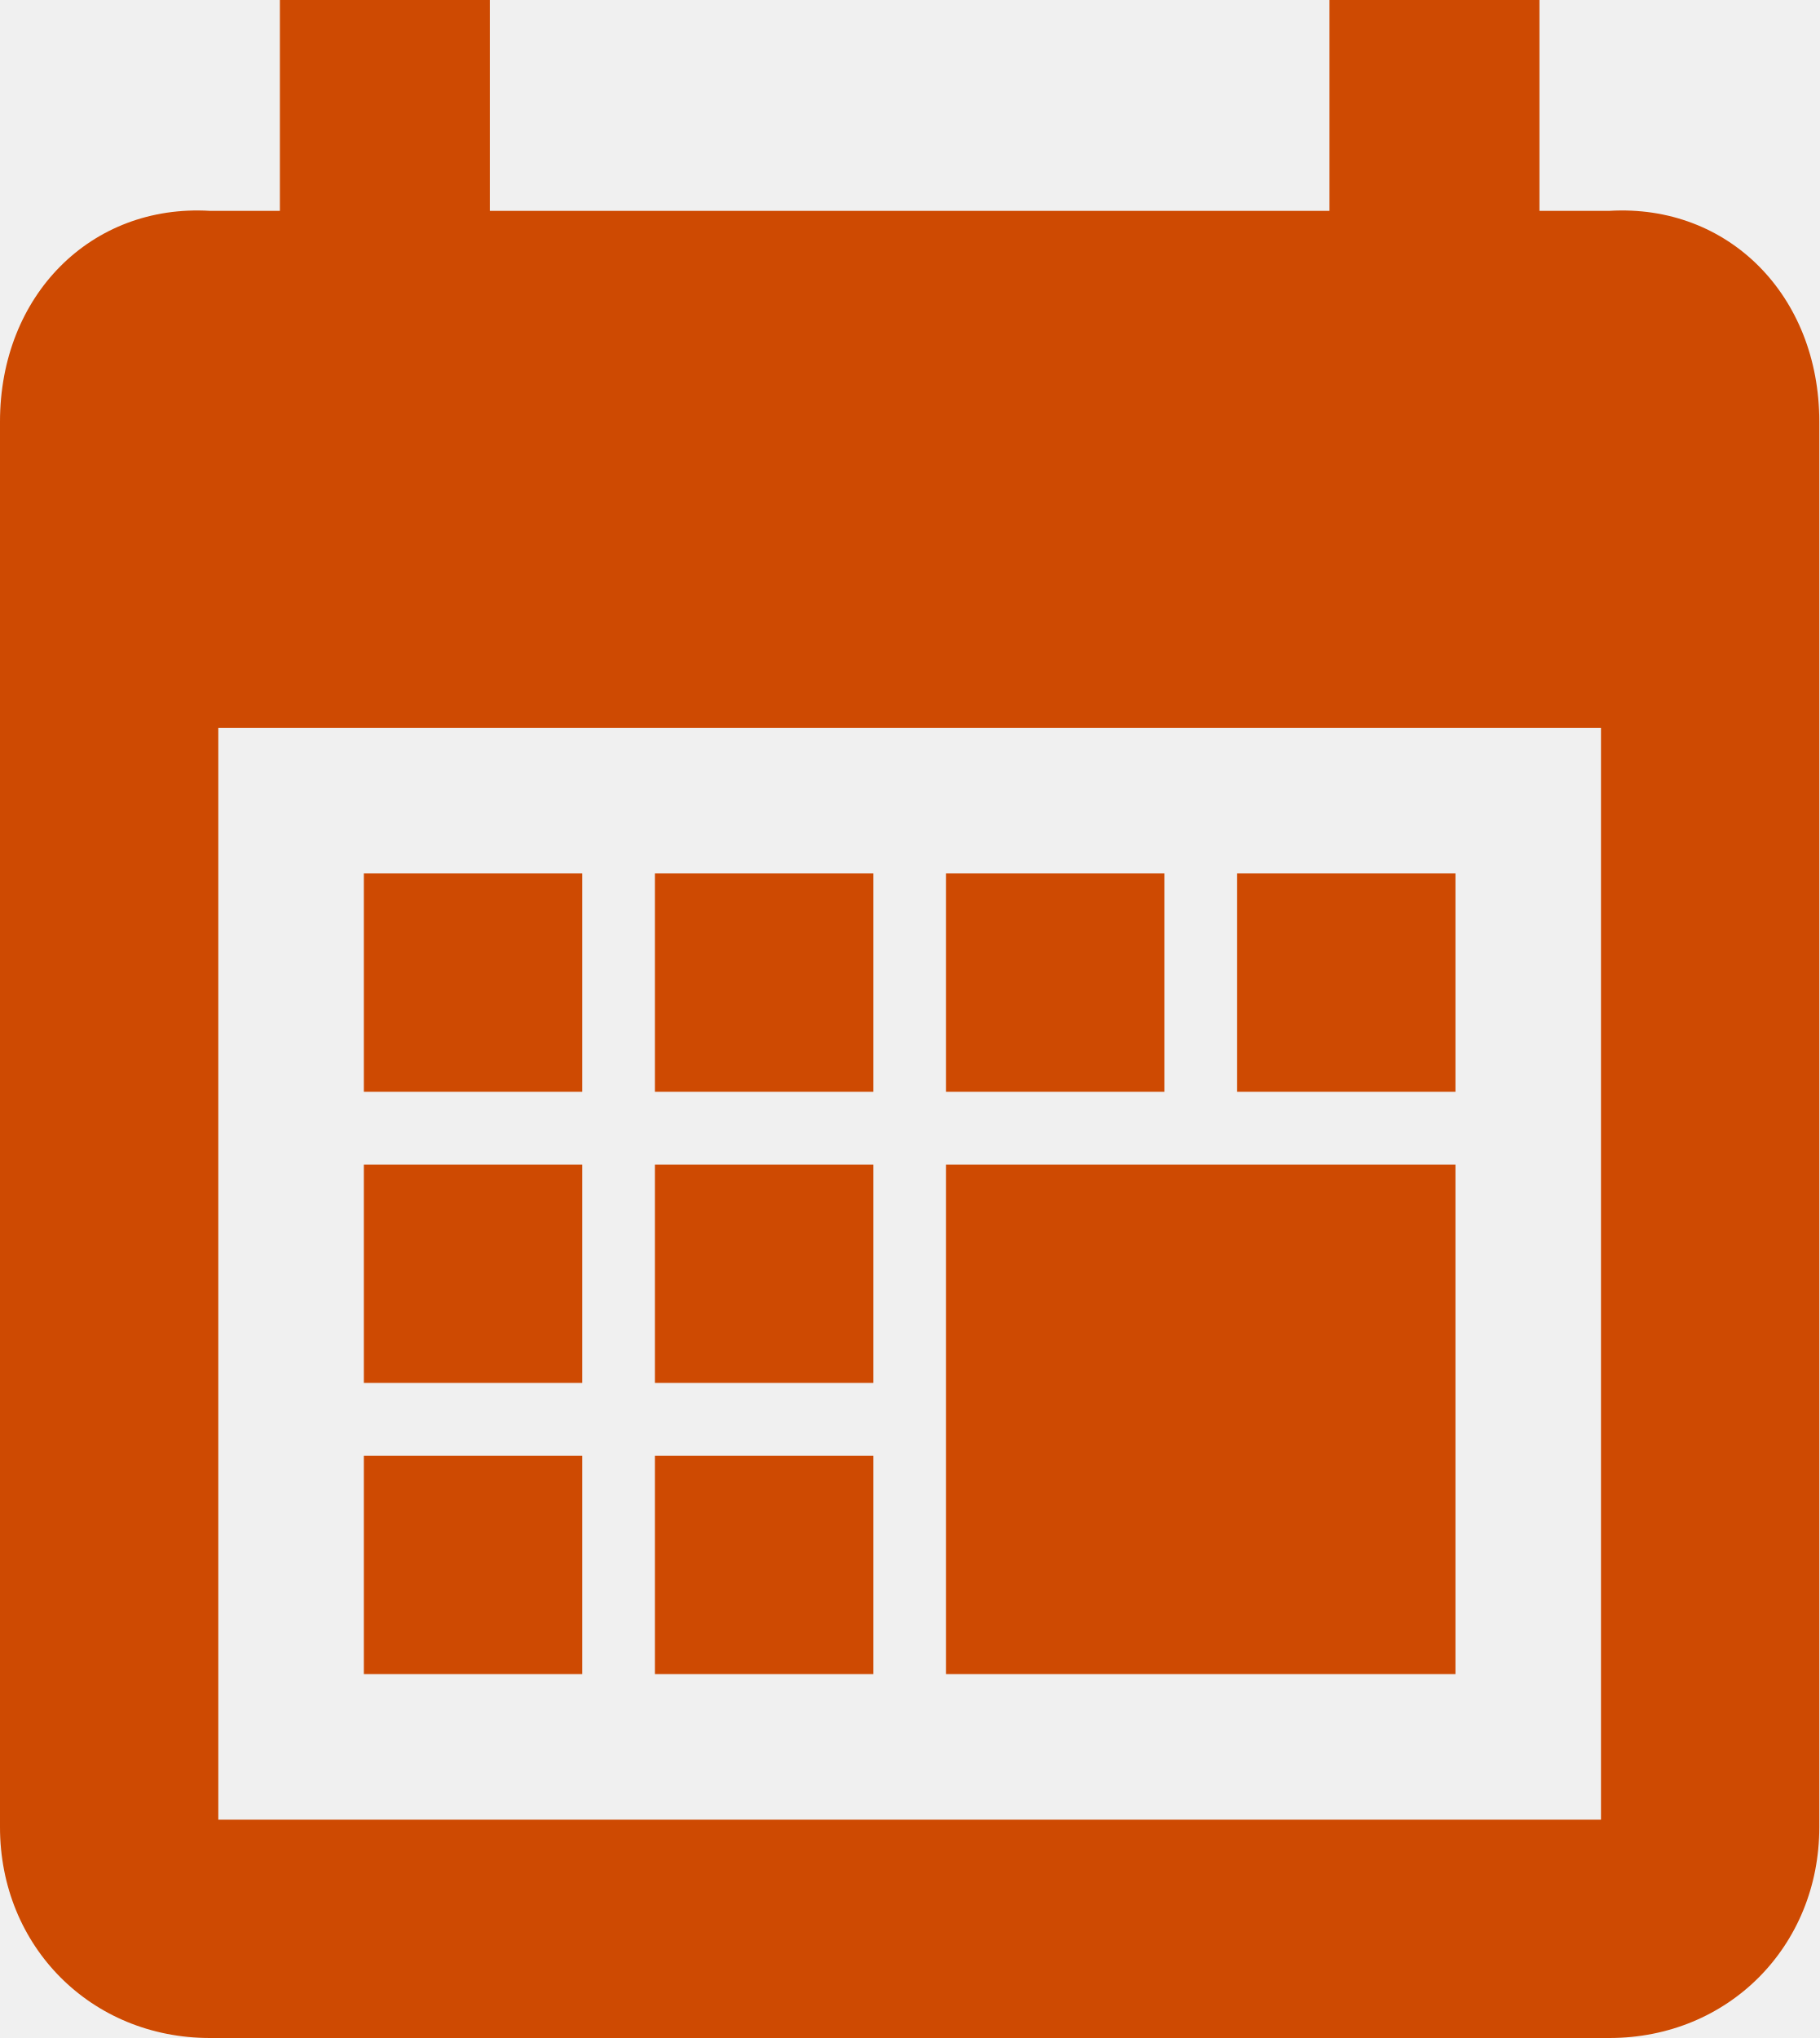
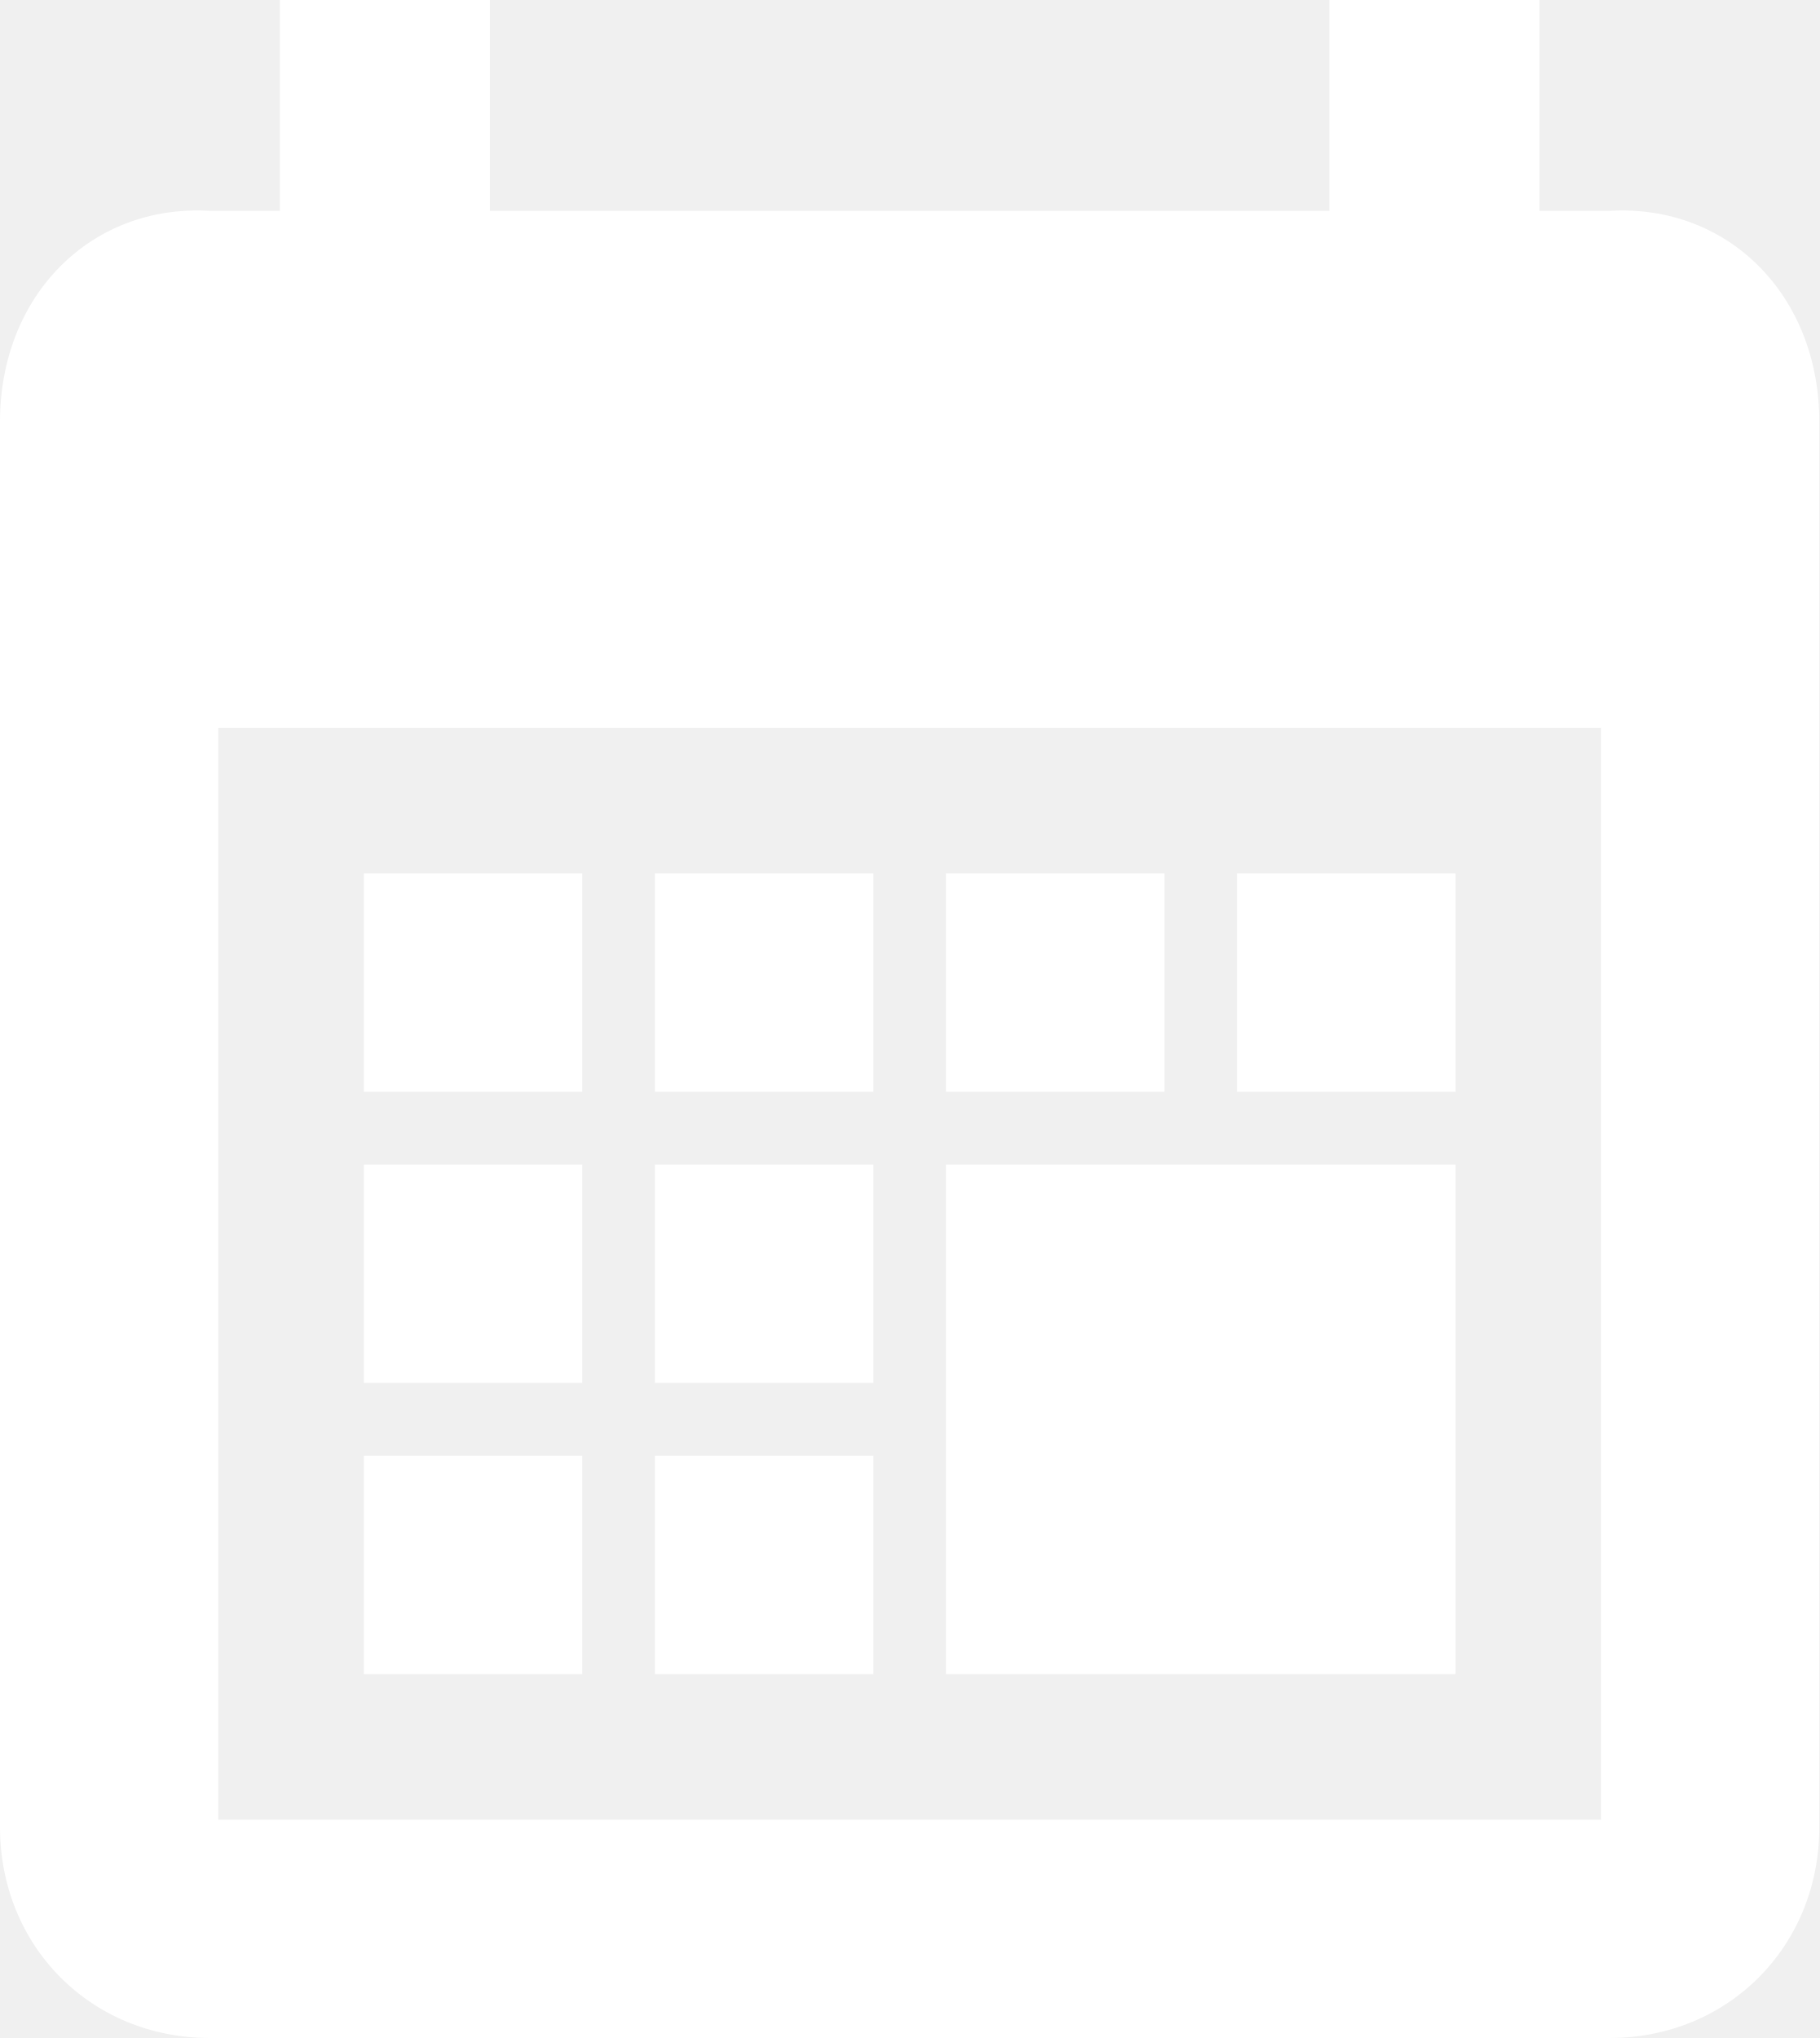
<svg xmlns="http://www.w3.org/2000/svg" width="25px" height="28px" viewBox="0 0 25 28" version="1.1">
  <defs />
  <g id="govCMS-Theme" stroke="none" stroke-width="1" fill="none" fill-rule="evenodd">
-     <g id="DESKTOP-06-A-ELEMENTS-v1" transform="translate(-607, -2154)" fill="#ce4a02">
+     <g id="DESKTOP-06-A-ELEMENTS-v1" transform="translate(-607, -2154)" fill="#fff">
      <g id="Date" transform="translate(240, 2071)">
        <path d="M380,99 L380,106 L387,106 L387,99 L380,99 Z M372,103 L372,106 L375,106 L375,103 L372,103 Z M376,103 L376,106 L379,106 L379,103 L376,103 Z M372,99 L372,102 L375,102 L375,99 L372,99 Z M376,99 L376,102 L379,102 L379,99 L376,99 Z M372,95 L372,98 L375,98 L375,95 L372,95 Z M376,95 L376,98 L379,98 L379,95 L376,95 Z M380,95 L380,98 L383,98 L383,95 L380,95 Z M384,95 L384,98 L387,98 L387,95 L384,95 Z M385.269,83 L385.269,85.897 L373.731,85.897 L373.731,83 L370.846,83 L370.846,85.897 L369.885,85.897 C368.25,85.8 367,87.06 367,88.793 L367,108.103 C367,109.74 368.25,111 369.885,111 L389.115,111 C390.75,111 392,109.74 392,108.103 L392,88.793 C392,87.06 390.75,85.8 389.115,85.897 L388.154,85.897 L388.154,83 L385.269,83 L385.269,83 Z M389,108 L370,108 L370,93 L389,93 L389,108 L389,108 Z" id="Shape" />
      </g>
    </g>
  </g>
</svg>
